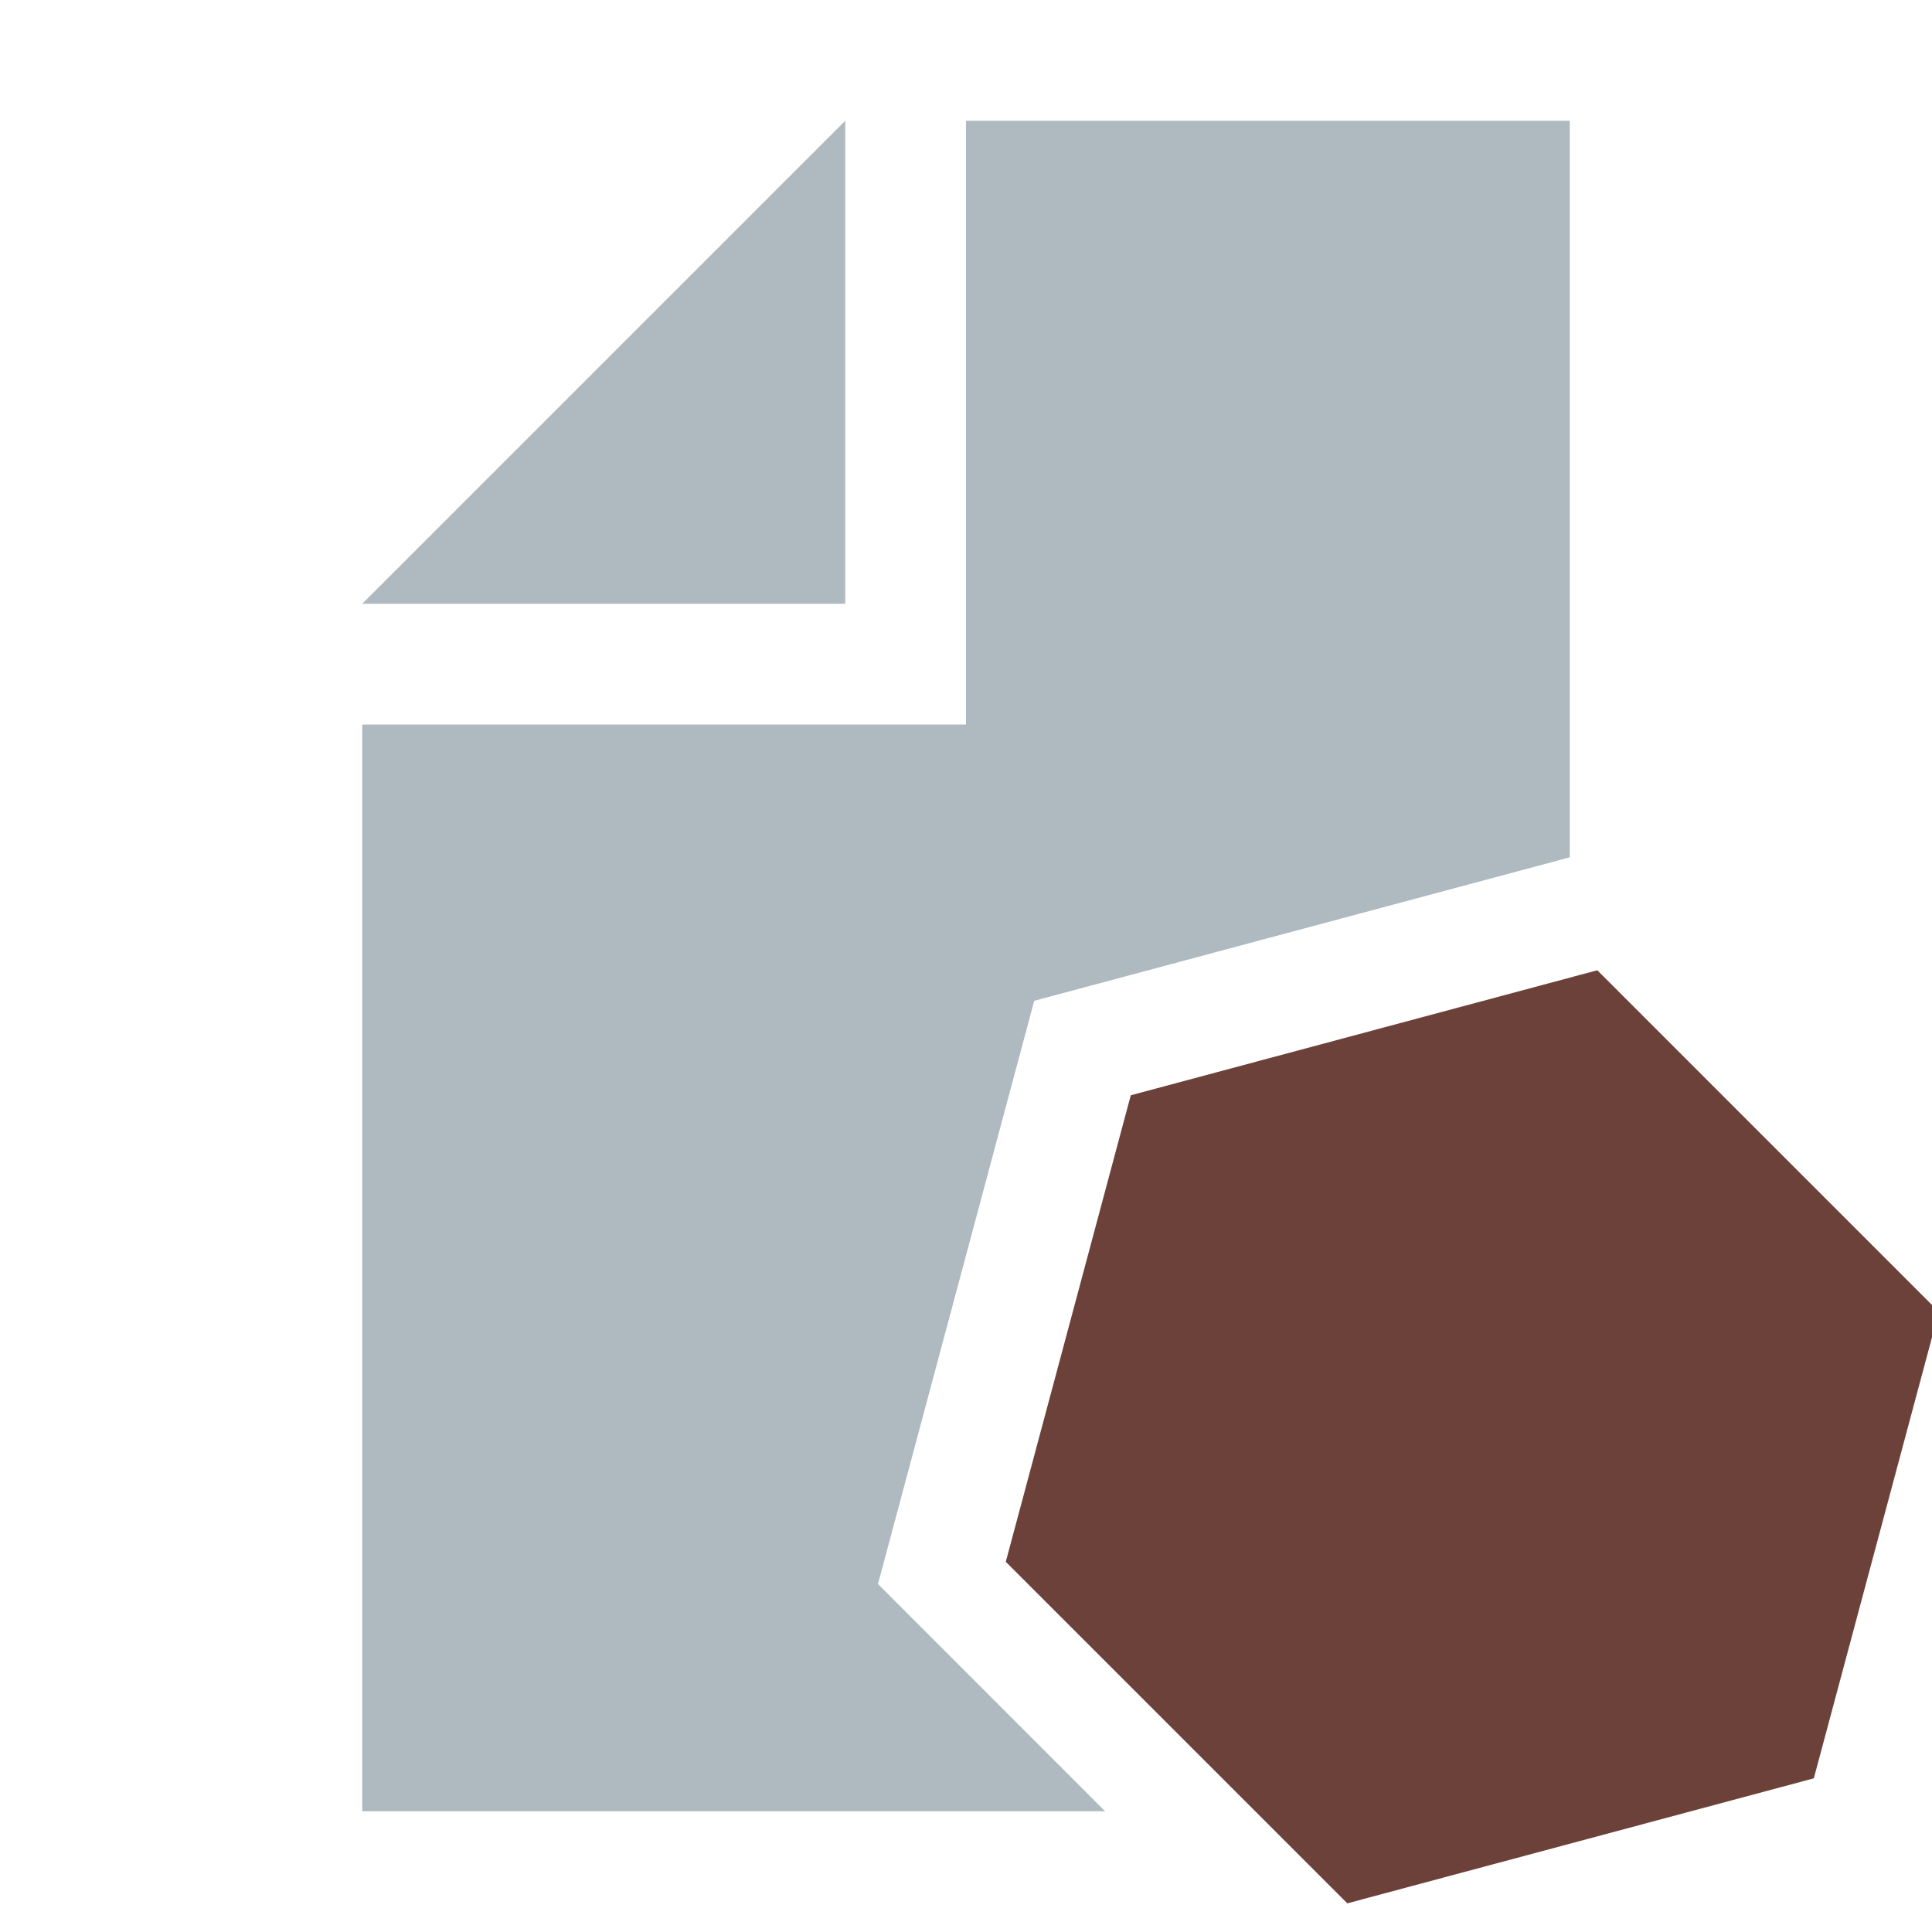
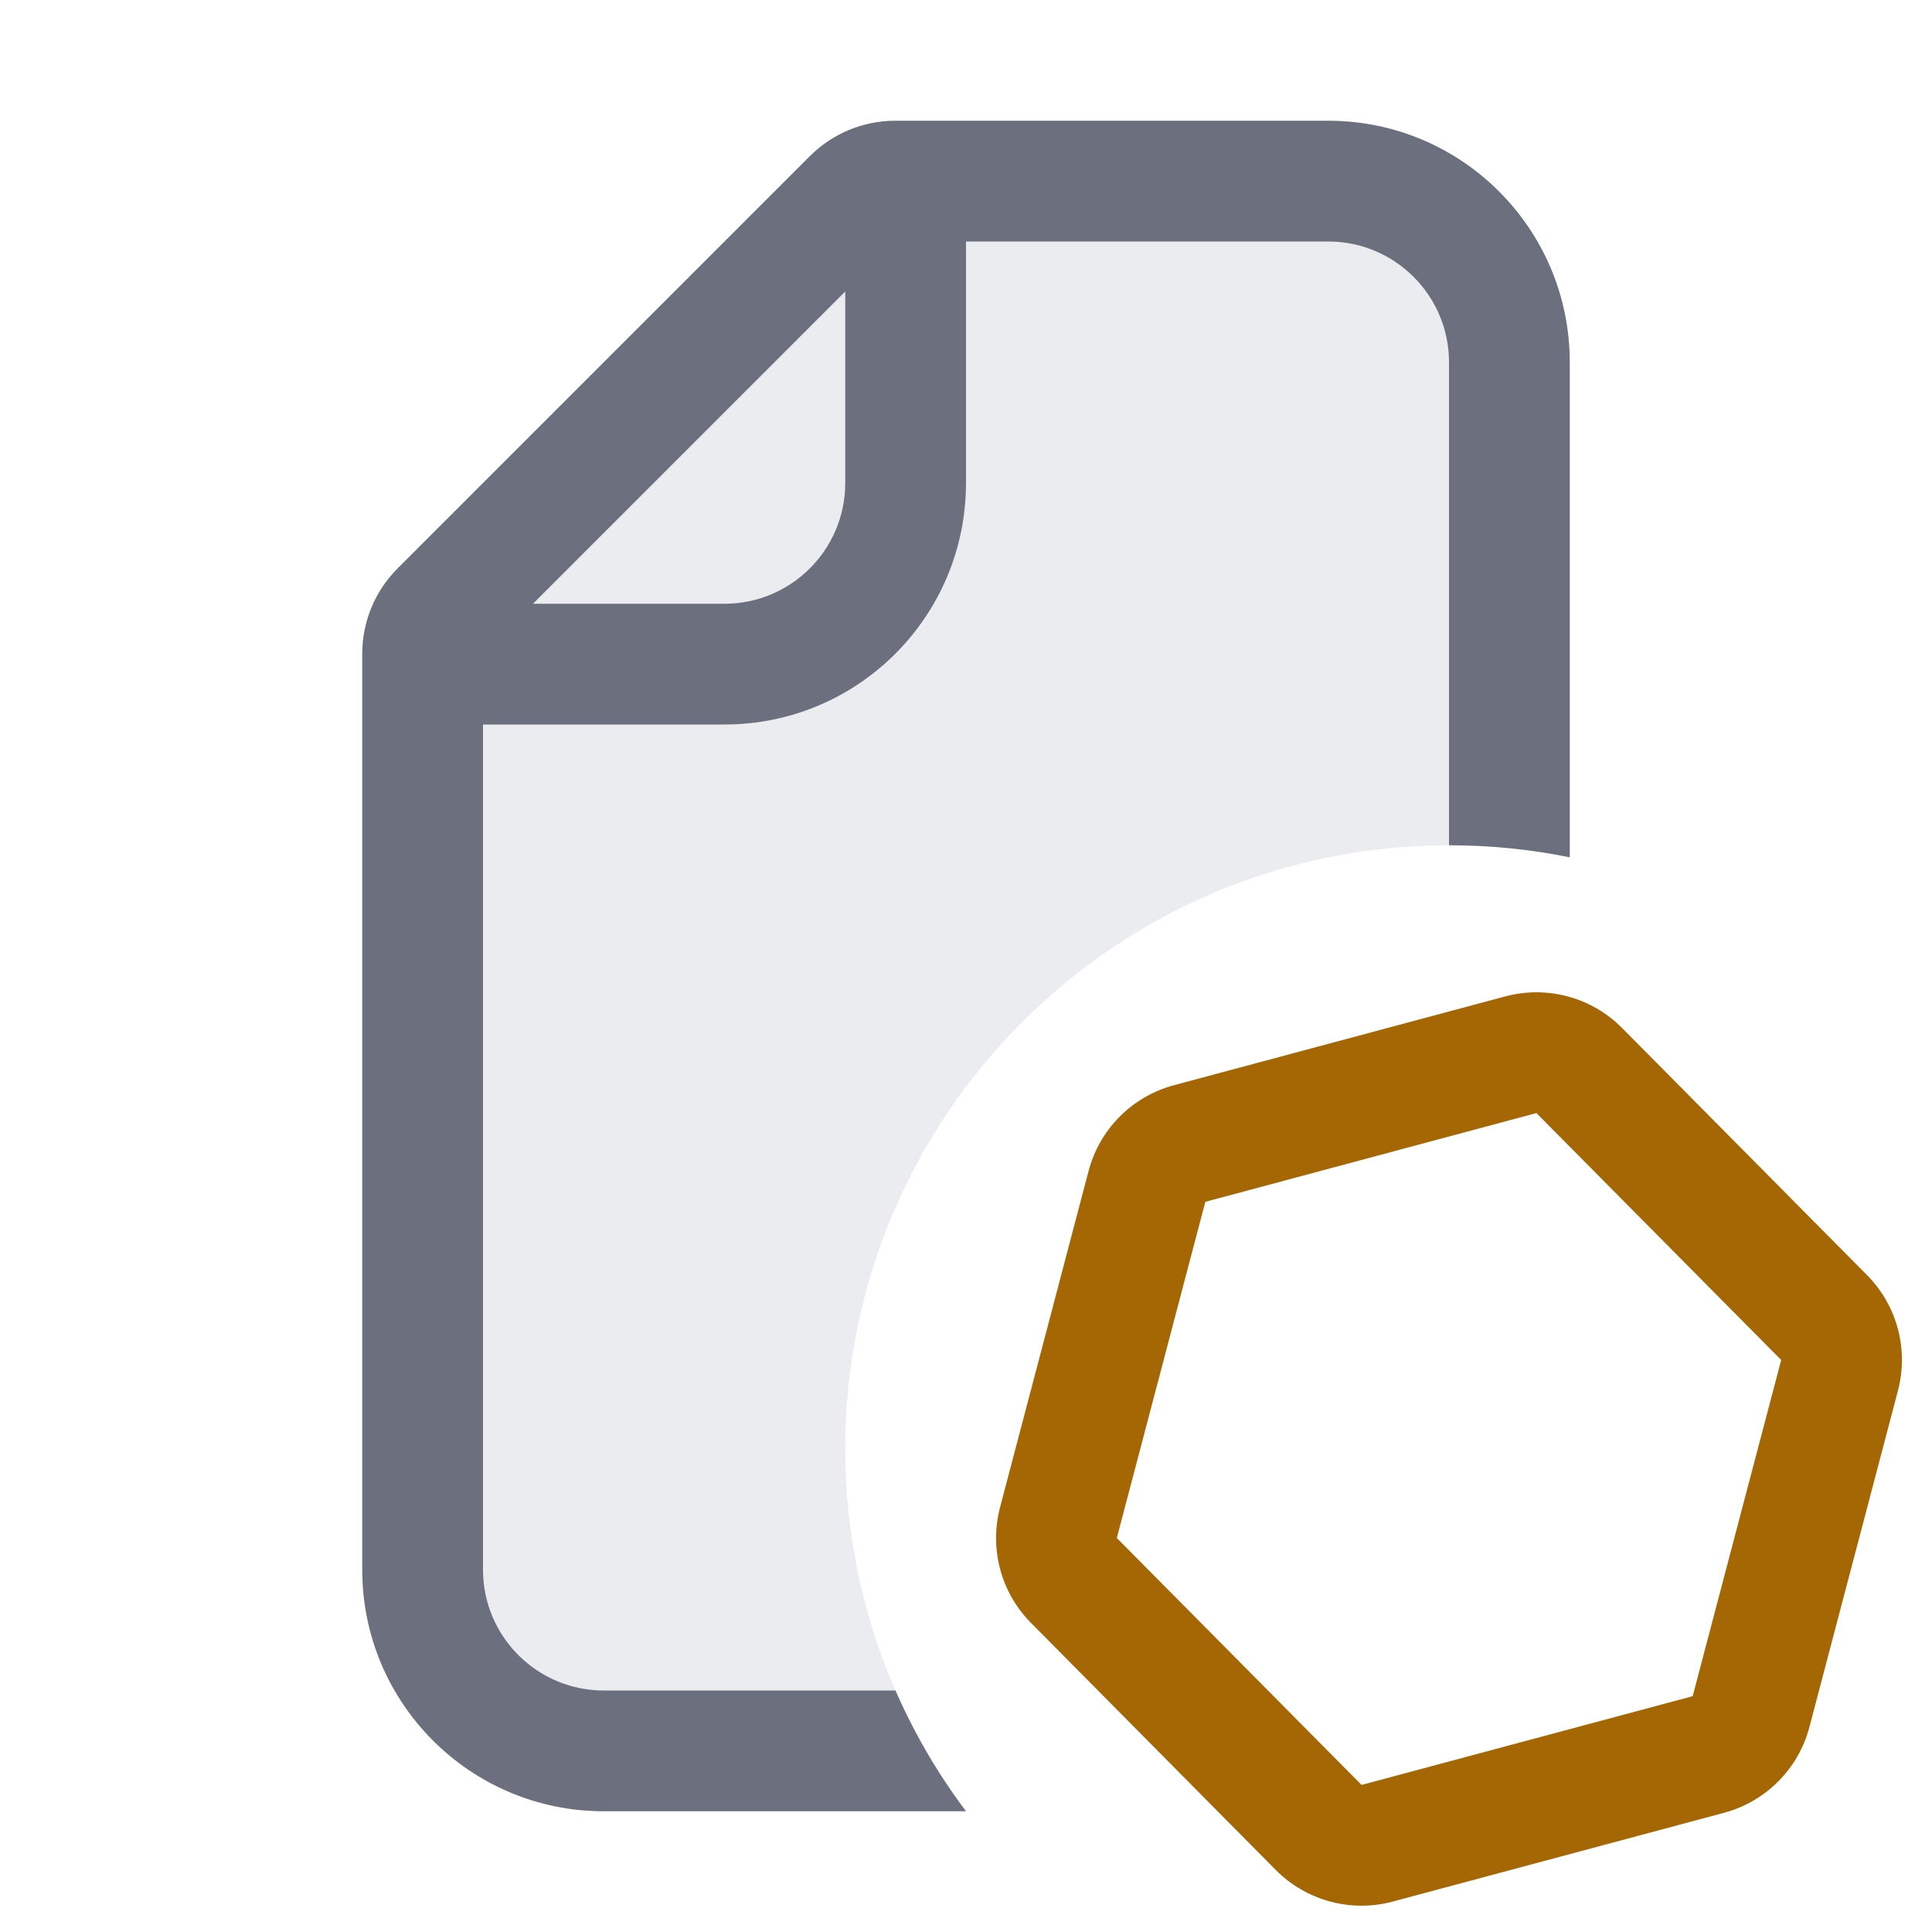
- <svg xmlns="http://www.w3.org/2000/svg" width="16" height="16" viewBox="0 0 16 16">
-   <g fill="none" fill-rule="evenodd">
-     <polygon fill="#9AA7B0" fill-opacity=".8" points="7 1 3 5 7 5" />
-     <path fill="#9AA7B0" fill-opacity=".8" d="M9.152,15 L3,15 L3,6 L8,6 L8,1 L13,1 L13,7 L13,7.1 L8.565,8.288 L7.271,13.118 L9.152,15 Z" />
-     <polygon fill="#6C4139" fill-rule="nonzero" points="12.193 7.899 15.657 9.899 15.657 13.899 12.193 15.899 8.729 13.899 8.729 9.899" transform="rotate(15 12.193 11.899)" />
-   </g>
+ <svg xmlns="http://www.w3.org/2000/svg" width="16" height="16" viewBox="0 0 16 16" fill="none">
+   <path fill-rule="evenodd" clip-rule="evenodd" d="M9.249 12.737L11.276 14.782L14.018 14.047L14.751 11.263L12.724 9.218L9.982 9.953L9.249 12.737ZM10.565 15.486L8.539 13.441C8.289 13.19 8.192 12.825 8.282 12.483L9.015 9.698C9.106 9.351 9.376 9.08 9.723 8.987L12.465 8.252C12.812 8.159 13.182 8.259 13.434 8.514L15.461 10.559C15.711 10.81 15.808 11.175 15.718 11.517L14.985 14.302C14.894 14.649 14.624 14.92 14.277 15.013L11.534 15.748C11.188 15.841 10.818 15.741 10.565 15.486Z" fill="#A46704" />
+   <path d="M3 13V5.414C3 5.149 3.105 4.895 3.293 4.707L6.707 1.293C6.895 1.105 7.149 1 7.414 1H11C12.105 1 13 1.895 13 3V7.1C12.677 7.034 12.342 7 12 7C9.239 7 7 9.239 7 12C7 13.126 7.372 14.164 8 15H5C3.895 15 3 14.105 3 13Z" fill="#EBECF0" />
+   <path fill-rule="evenodd" clip-rule="evenodd" d="M3 13V5.414C3 5.149 3.105 4.895 3.293 4.707L6.707 1.293C6.895 1.105 7.149 1 7.414 1H11C12.105 1 13 1.895 13 3V7.1C12.677 7.034 12.342 7 12 7V3C12 2.448 11.552 2 11 2L8 2V4C8 5.105 7.105 6 6 6H4L4 13C4 13.552 4.448 14 5 14H7.416C7.572 14.357 7.768 14.692 8 15H5C3.895 15 3 14.105 3 13ZM4.414 5L7 2.414V4C7 4.552 6.552 5 6 5H4.414Z" fill="#6C707E" />
</svg>
